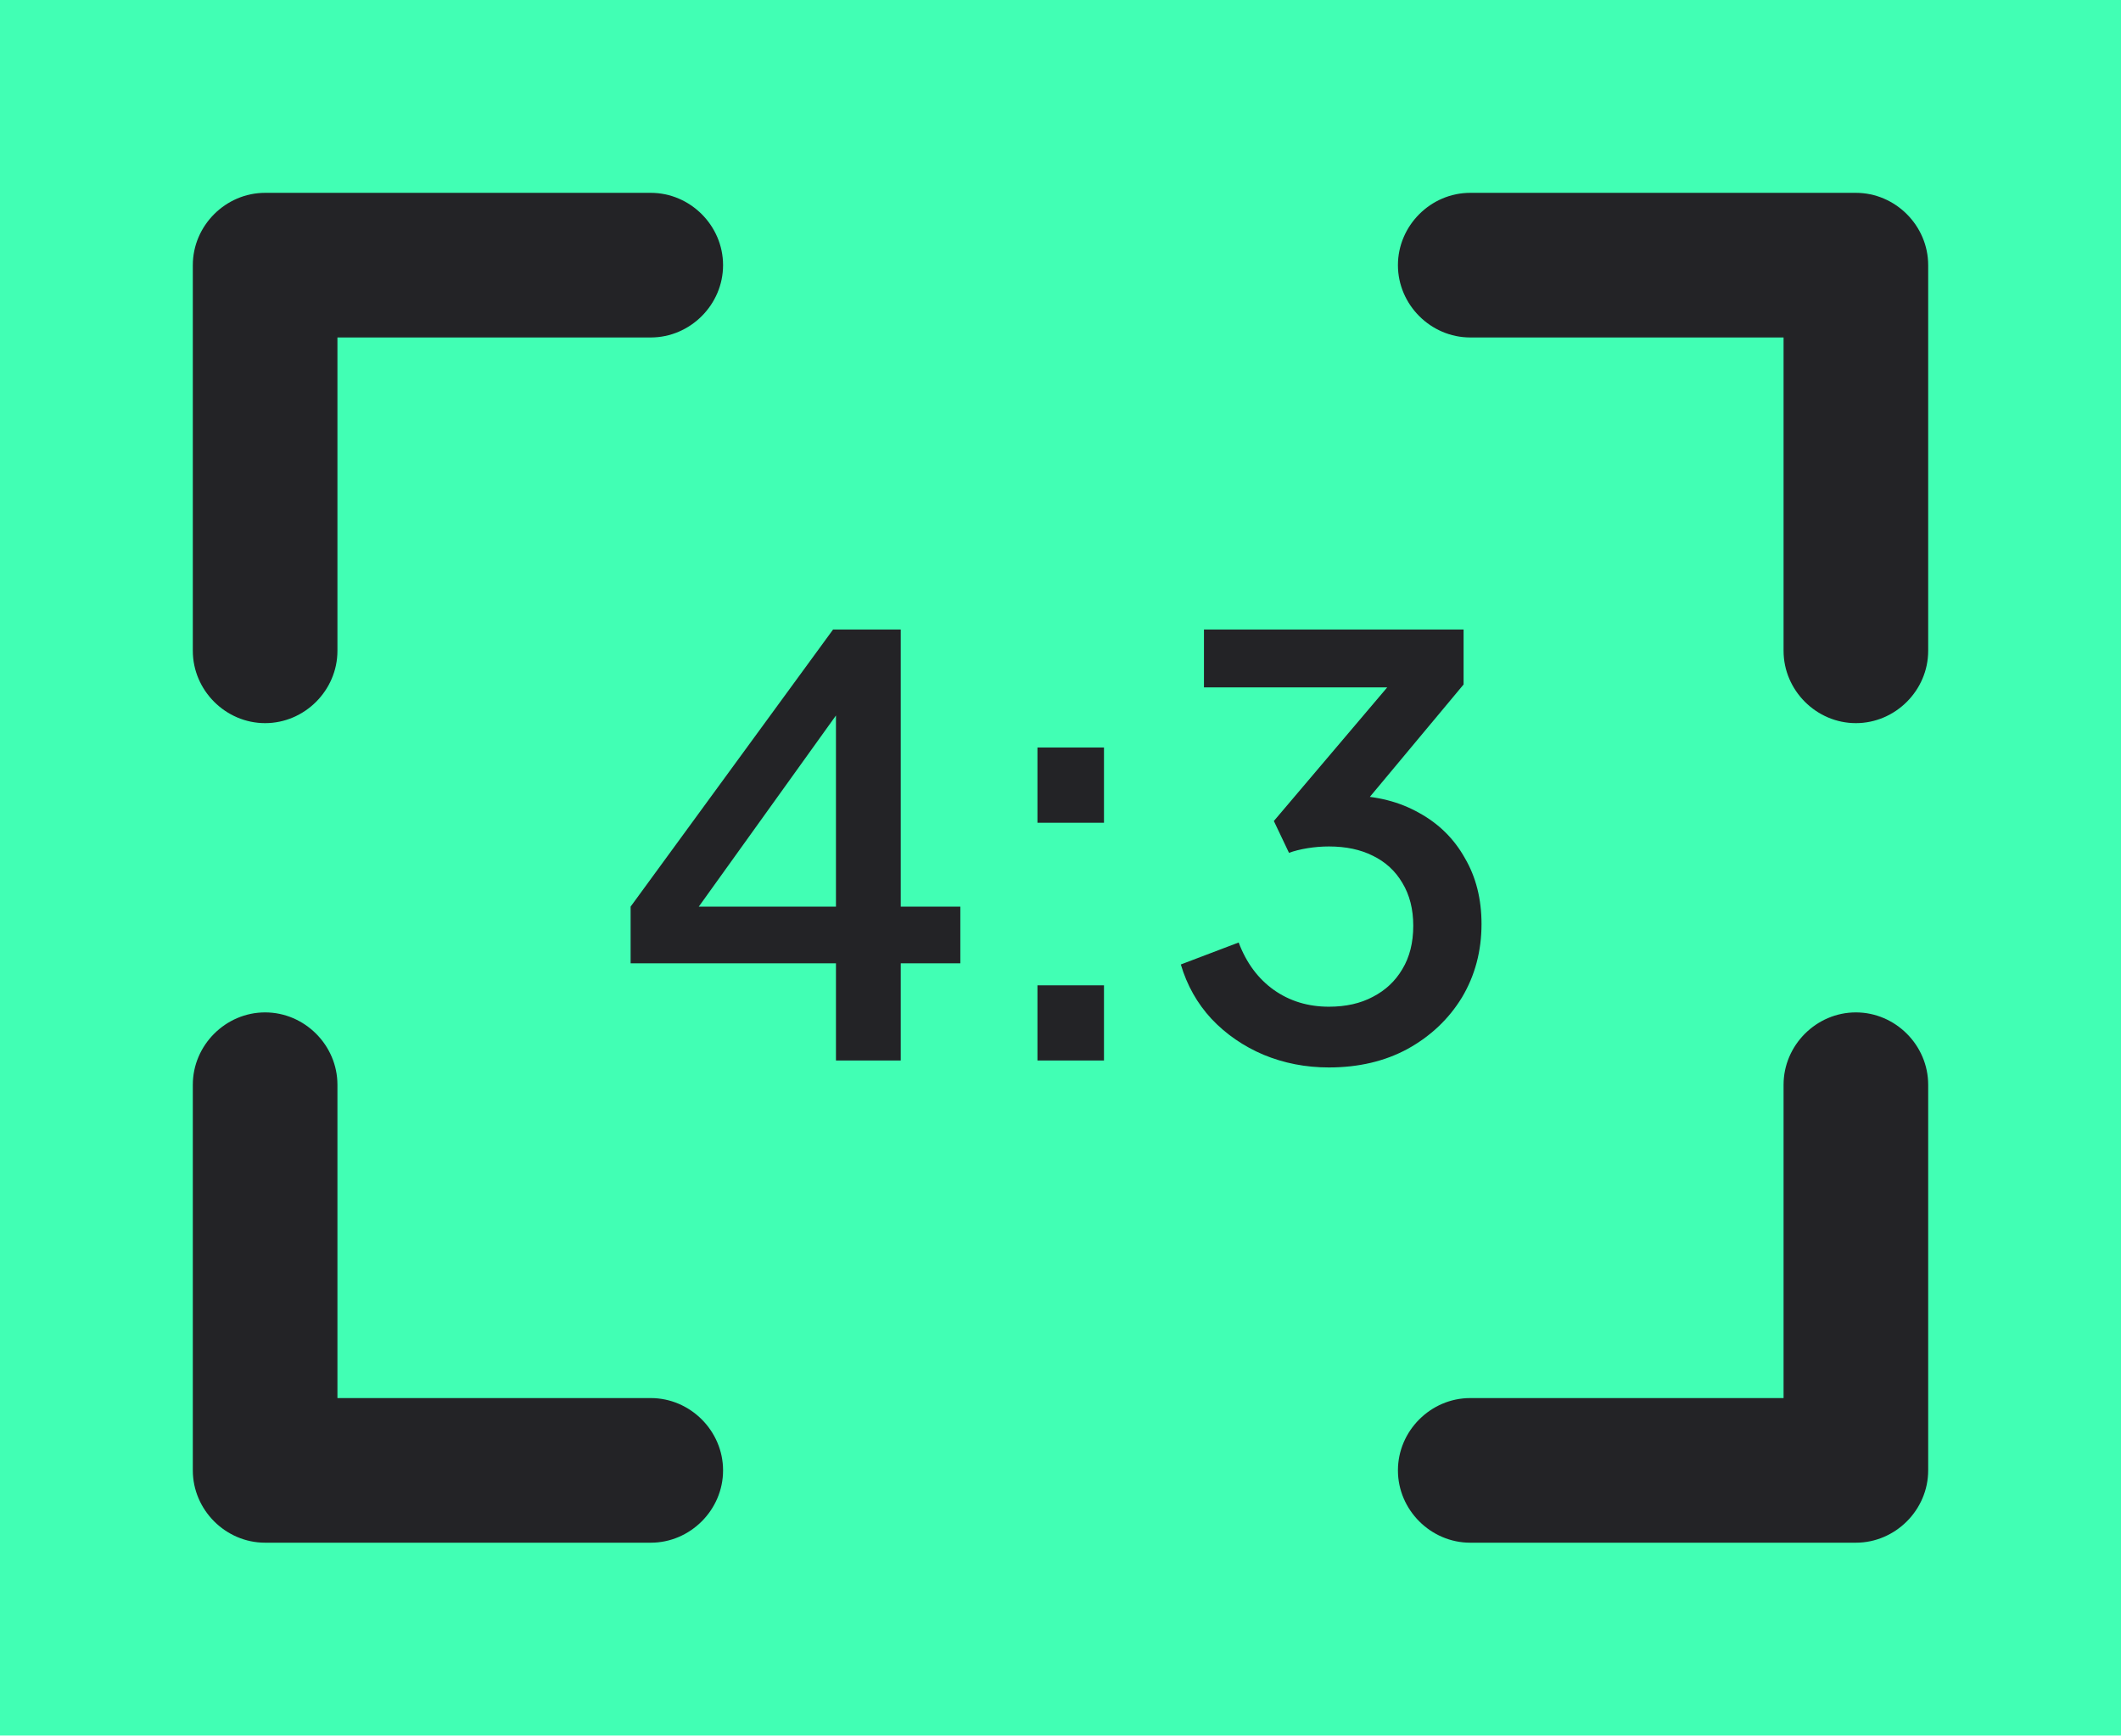
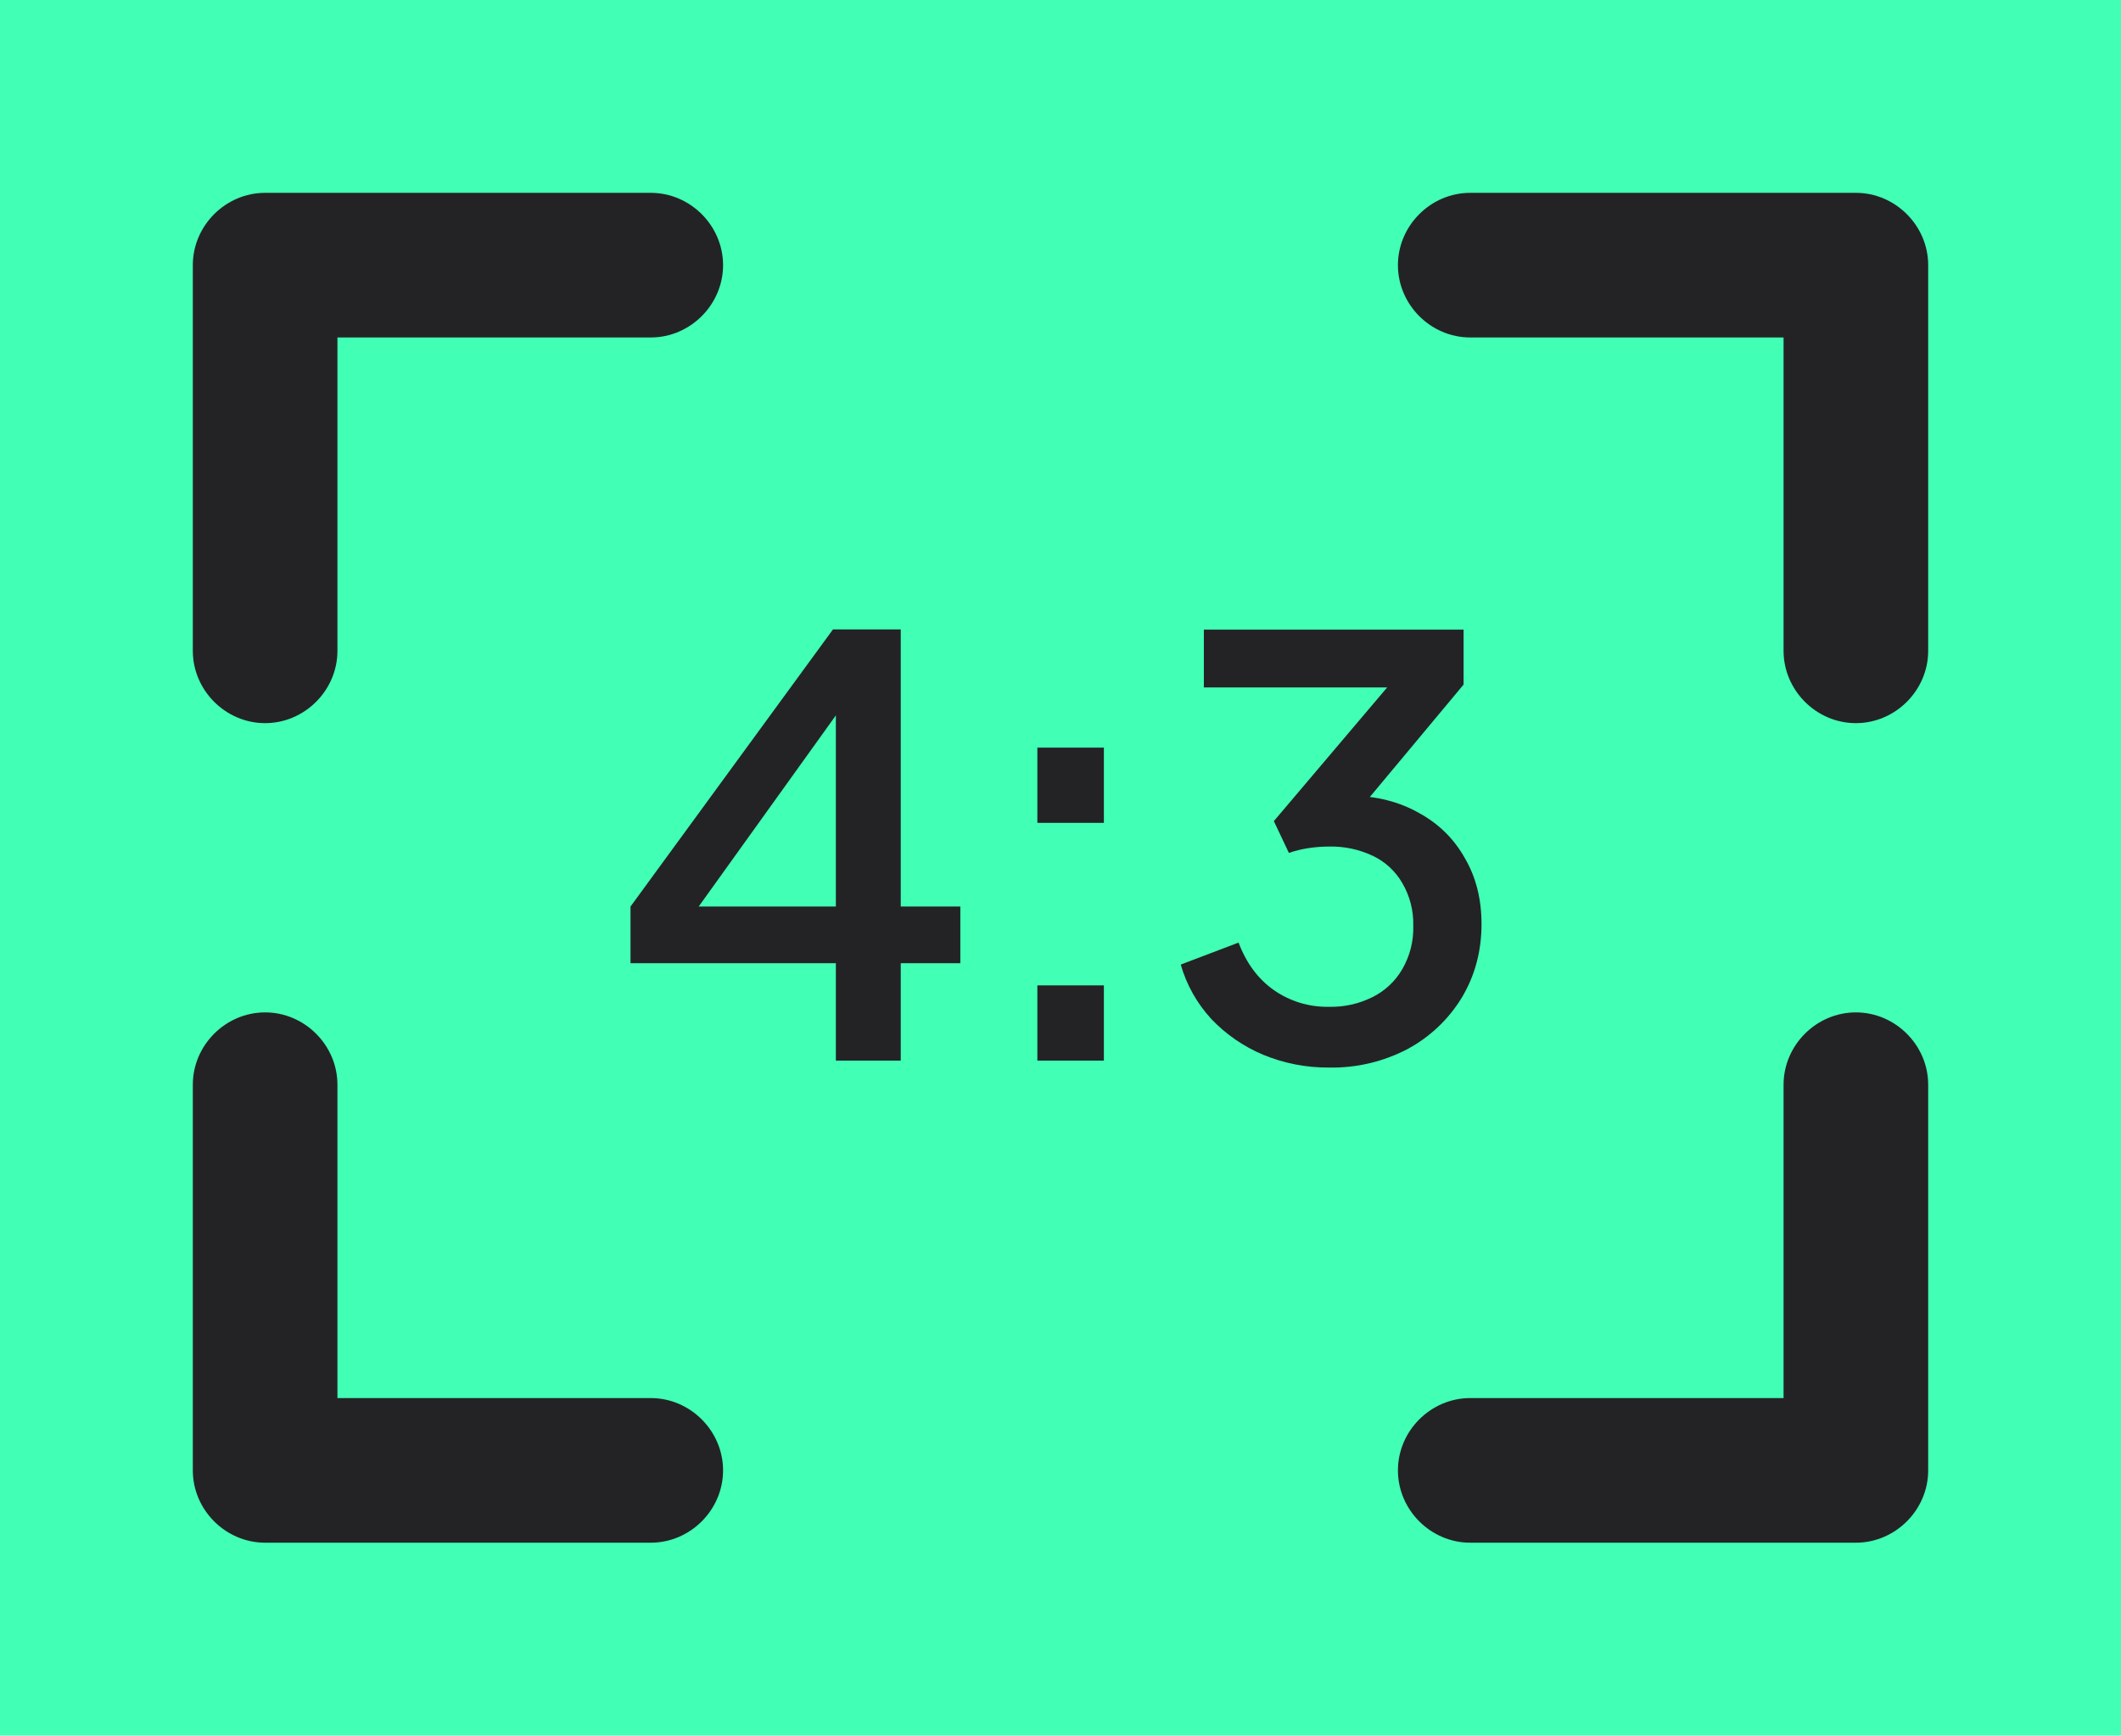
- <svg xmlns="http://www.w3.org/2000/svg" width="22" height="18" viewBox="0 0 22 18" fill="none">
-   <rect width="22" height="18" fill="#41FFB4" />
-   <path d="M8.671 10.999V9.991H6.541V9.403L8.641 6.529H9.343V9.403H9.961V9.991H9.343V10.999H8.671ZM7.063 9.661L6.949 9.403H8.671V7.093L8.863 7.153L7.063 9.661ZM10.761 10.999V10.219H11.451V10.999H10.761ZM10.761 8.533V7.753H11.451V8.533H10.761ZM13.784 11.071C13.543 11.071 13.318 11.027 13.105 10.939C12.898 10.851 12.717 10.727 12.566 10.567C12.418 10.407 12.312 10.219 12.248 10.003L12.848 9.775C12.928 9.987 13.05 10.151 13.213 10.267C13.377 10.383 13.568 10.441 13.784 10.441C13.96 10.441 14.111 10.407 14.239 10.339C14.371 10.271 14.473 10.175 14.546 10.051C14.621 9.927 14.659 9.777 14.659 9.601C14.659 9.429 14.621 9.281 14.546 9.157C14.473 9.033 14.371 8.939 14.239 8.875C14.111 8.811 13.96 8.779 13.784 8.779C13.711 8.779 13.637 8.785 13.562 8.797C13.489 8.809 13.425 8.825 13.37 8.845L13.213 8.515L14.389 7.129H12.488V6.529H15.181V7.099L14.03 8.479L14.011 8.251C14.28 8.255 14.515 8.315 14.72 8.431C14.924 8.543 15.082 8.699 15.194 8.899C15.309 9.095 15.367 9.323 15.367 9.583C15.367 9.863 15.3 10.117 15.164 10.345C15.027 10.569 14.839 10.747 14.6 10.879C14.364 11.007 14.091 11.071 13.784 11.071Z" fill="#232326" />
-   <path d="M19.25 7.5C18.84 7.5 18.5 7.16 18.5 6.75V3.5H15.25C14.84 3.5 14.5 3.16 14.5 2.75C14.5 2.34 14.84 2 15.25 2H19.25C19.66 2 20 2.34 20 2.75V6.75C20 7.16 19.66 7.5 19.25 7.5Z" fill="#232326" />
-   <path d="M6.75 16H2.75C2.34 16 2 15.66 2 15.25V11.25C2 10.84 2.34 10.5 2.75 10.5C3.16 10.5 3.5 10.84 3.5 11.25V14.5H6.75C7.16 14.5 7.5 14.84 7.5 15.25C7.5 15.66 7.16 16 6.75 16Z" fill="#232326" />
-   <path d="M2.75 7.5C2.34 7.5 2 7.16 2 6.75V2.75C2 2.34 2.34 2 2.75 2H6.75C7.16 2 7.5 2.34 7.5 2.75C7.5 3.16 7.16 3.5 6.75 3.5H3.5V6.75C3.5 7.16 3.16 7.5 2.75 7.5Z" fill="#232326" />
-   <path d="M19.25 16H15.25C14.84 16 14.5 15.66 14.5 15.25C14.5 14.84 14.84 14.5 15.25 14.5H18.5V11.25C18.5 10.84 18.84 10.5 19.25 10.5C19.66 10.5 20 10.84 20 11.25V15.25C20 15.66 19.66 16 19.25 16Z" fill="#232326" />
+ <svg xmlns="http://www.w3.org/2000/svg" width="22" height="18" fill="none">
+   <path fill="#41FFB4" d="M0 0h22v18H0z" />
+   <path d="M8.67 11V9.99H6.54v-.588l2.1-2.874h.703v2.874h.618v.588h-.618V11H8.67zM7.064 9.66l-.114-.258H8.67v-2.31l.192.06-1.8 2.508zM10.76 11v-.78h.69V11h-.69zm0-2.466v-.78h.69v.78h-.69zm3.023 2.538a1.75 1.75 0 0 1-.679-.132 1.591 1.591 0 0 1-.54-.372 1.407 1.407 0 0 1-.317-.564l.6-.228c.08.212.201.376.365.492a.962.962 0 0 0 .57.174.96.96 0 0 0 .457-.102.734.734 0 0 0 .306-.288.845.845 0 0 0 .114-.45.833.833 0 0 0-.114-.444.697.697 0 0 0-.306-.282 1.009 1.009 0 0 0-.457-.096c-.072 0-.146.006-.221.018a1.12 1.12 0 0 0-.192.048l-.156-.33 1.175-1.386h-1.901v-.6h2.694v.57L14.03 8.48l-.018-.228c.268.004.503.064.707.18.205.112.363.268.475.468.115.196.173.424.173.684 0 .28-.068.534-.204.762a1.48 1.48 0 0 1-.563.534 1.685 1.685 0 0 1-.816.192zM19.25 7.5c-.41 0-.75-.34-.75-.75V3.5h-3.25c-.41 0-.75-.34-.75-.75s.34-.75.75-.75h4c.41 0 .75.34.75.75v4c0 .41-.34.75-.75.75zM6.75 16h-4c-.41 0-.75-.34-.75-.75v-4c0-.41.34-.75.75-.75s.75.34.75.75v3.25h3.25c.41 0 .75.34.75.75s-.34.75-.75.75zM2.75 7.5c-.41 0-.75-.34-.75-.75v-4c0-.41.34-.75.75-.75h4c.41 0 .75.34.75.75s-.34.75-.75.75H3.5v3.25c0 .41-.34.75-.75.75zM19.25 16h-4c-.41 0-.75-.34-.75-.75s.34-.75.75-.75h3.25v-3.25c0-.41.34-.75.75-.75s.75.34.75.75v4c0 .41-.34.75-.75.75z" fill="#232326" />
</svg>
